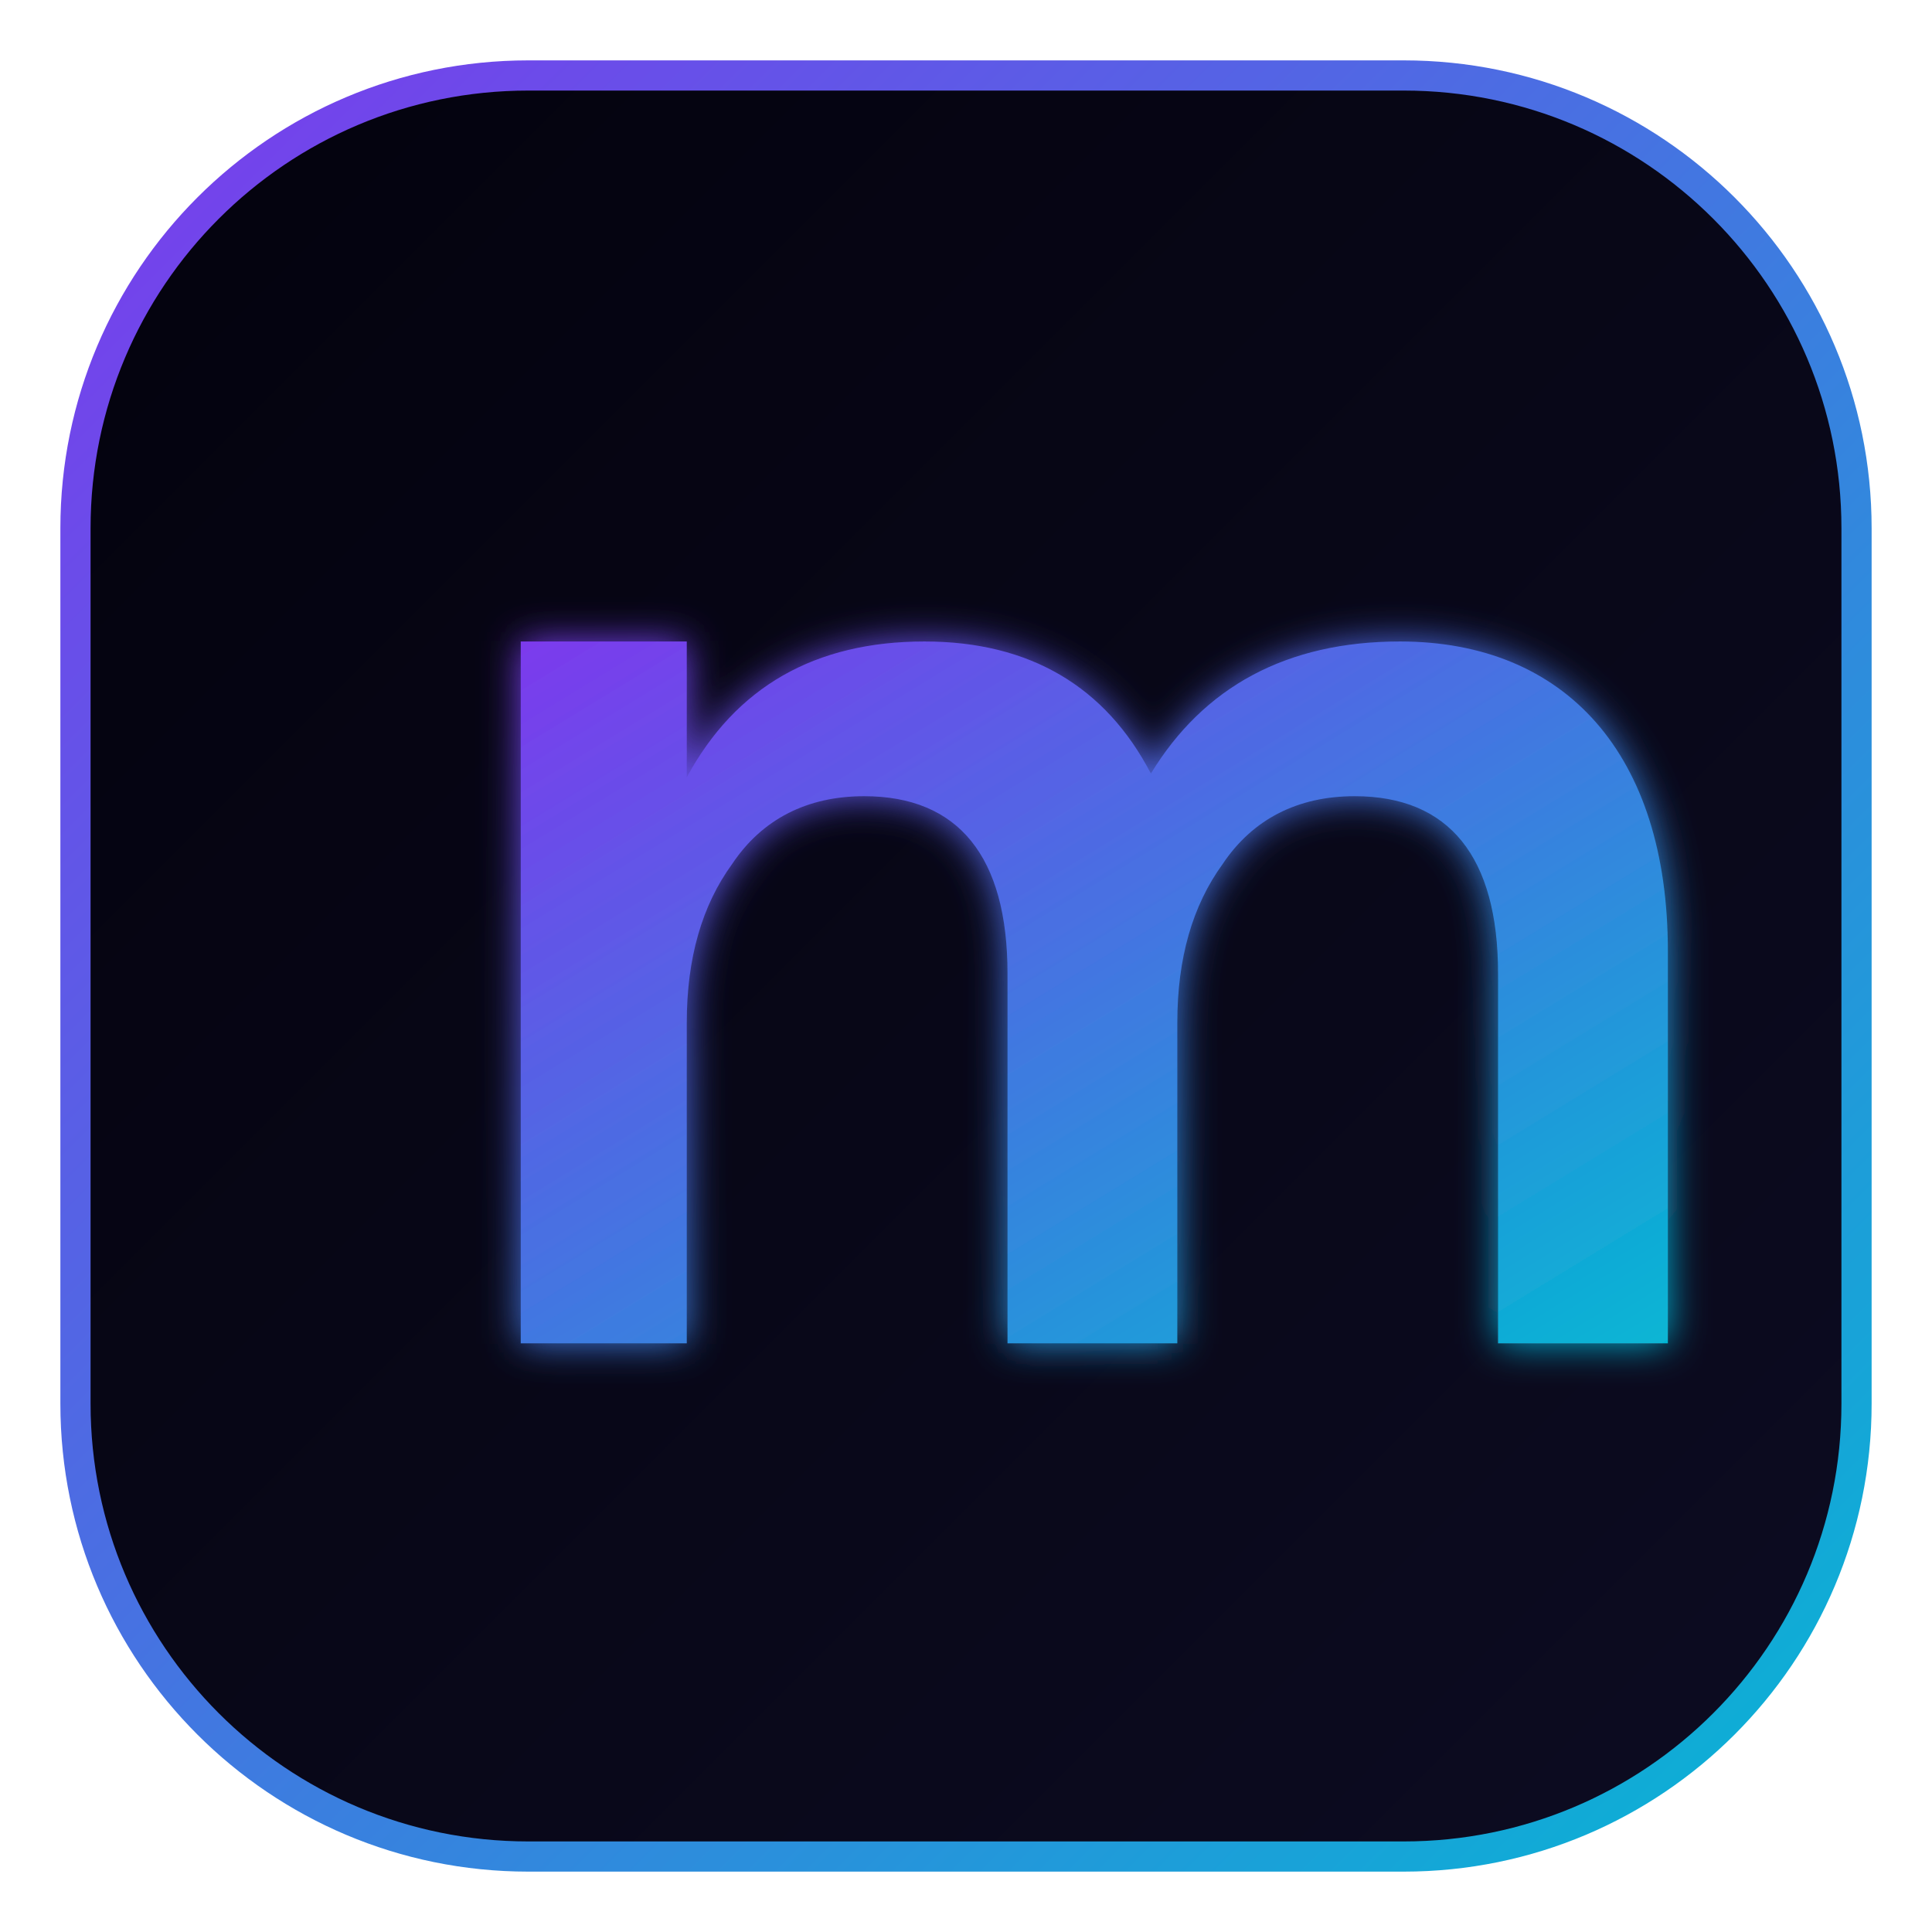
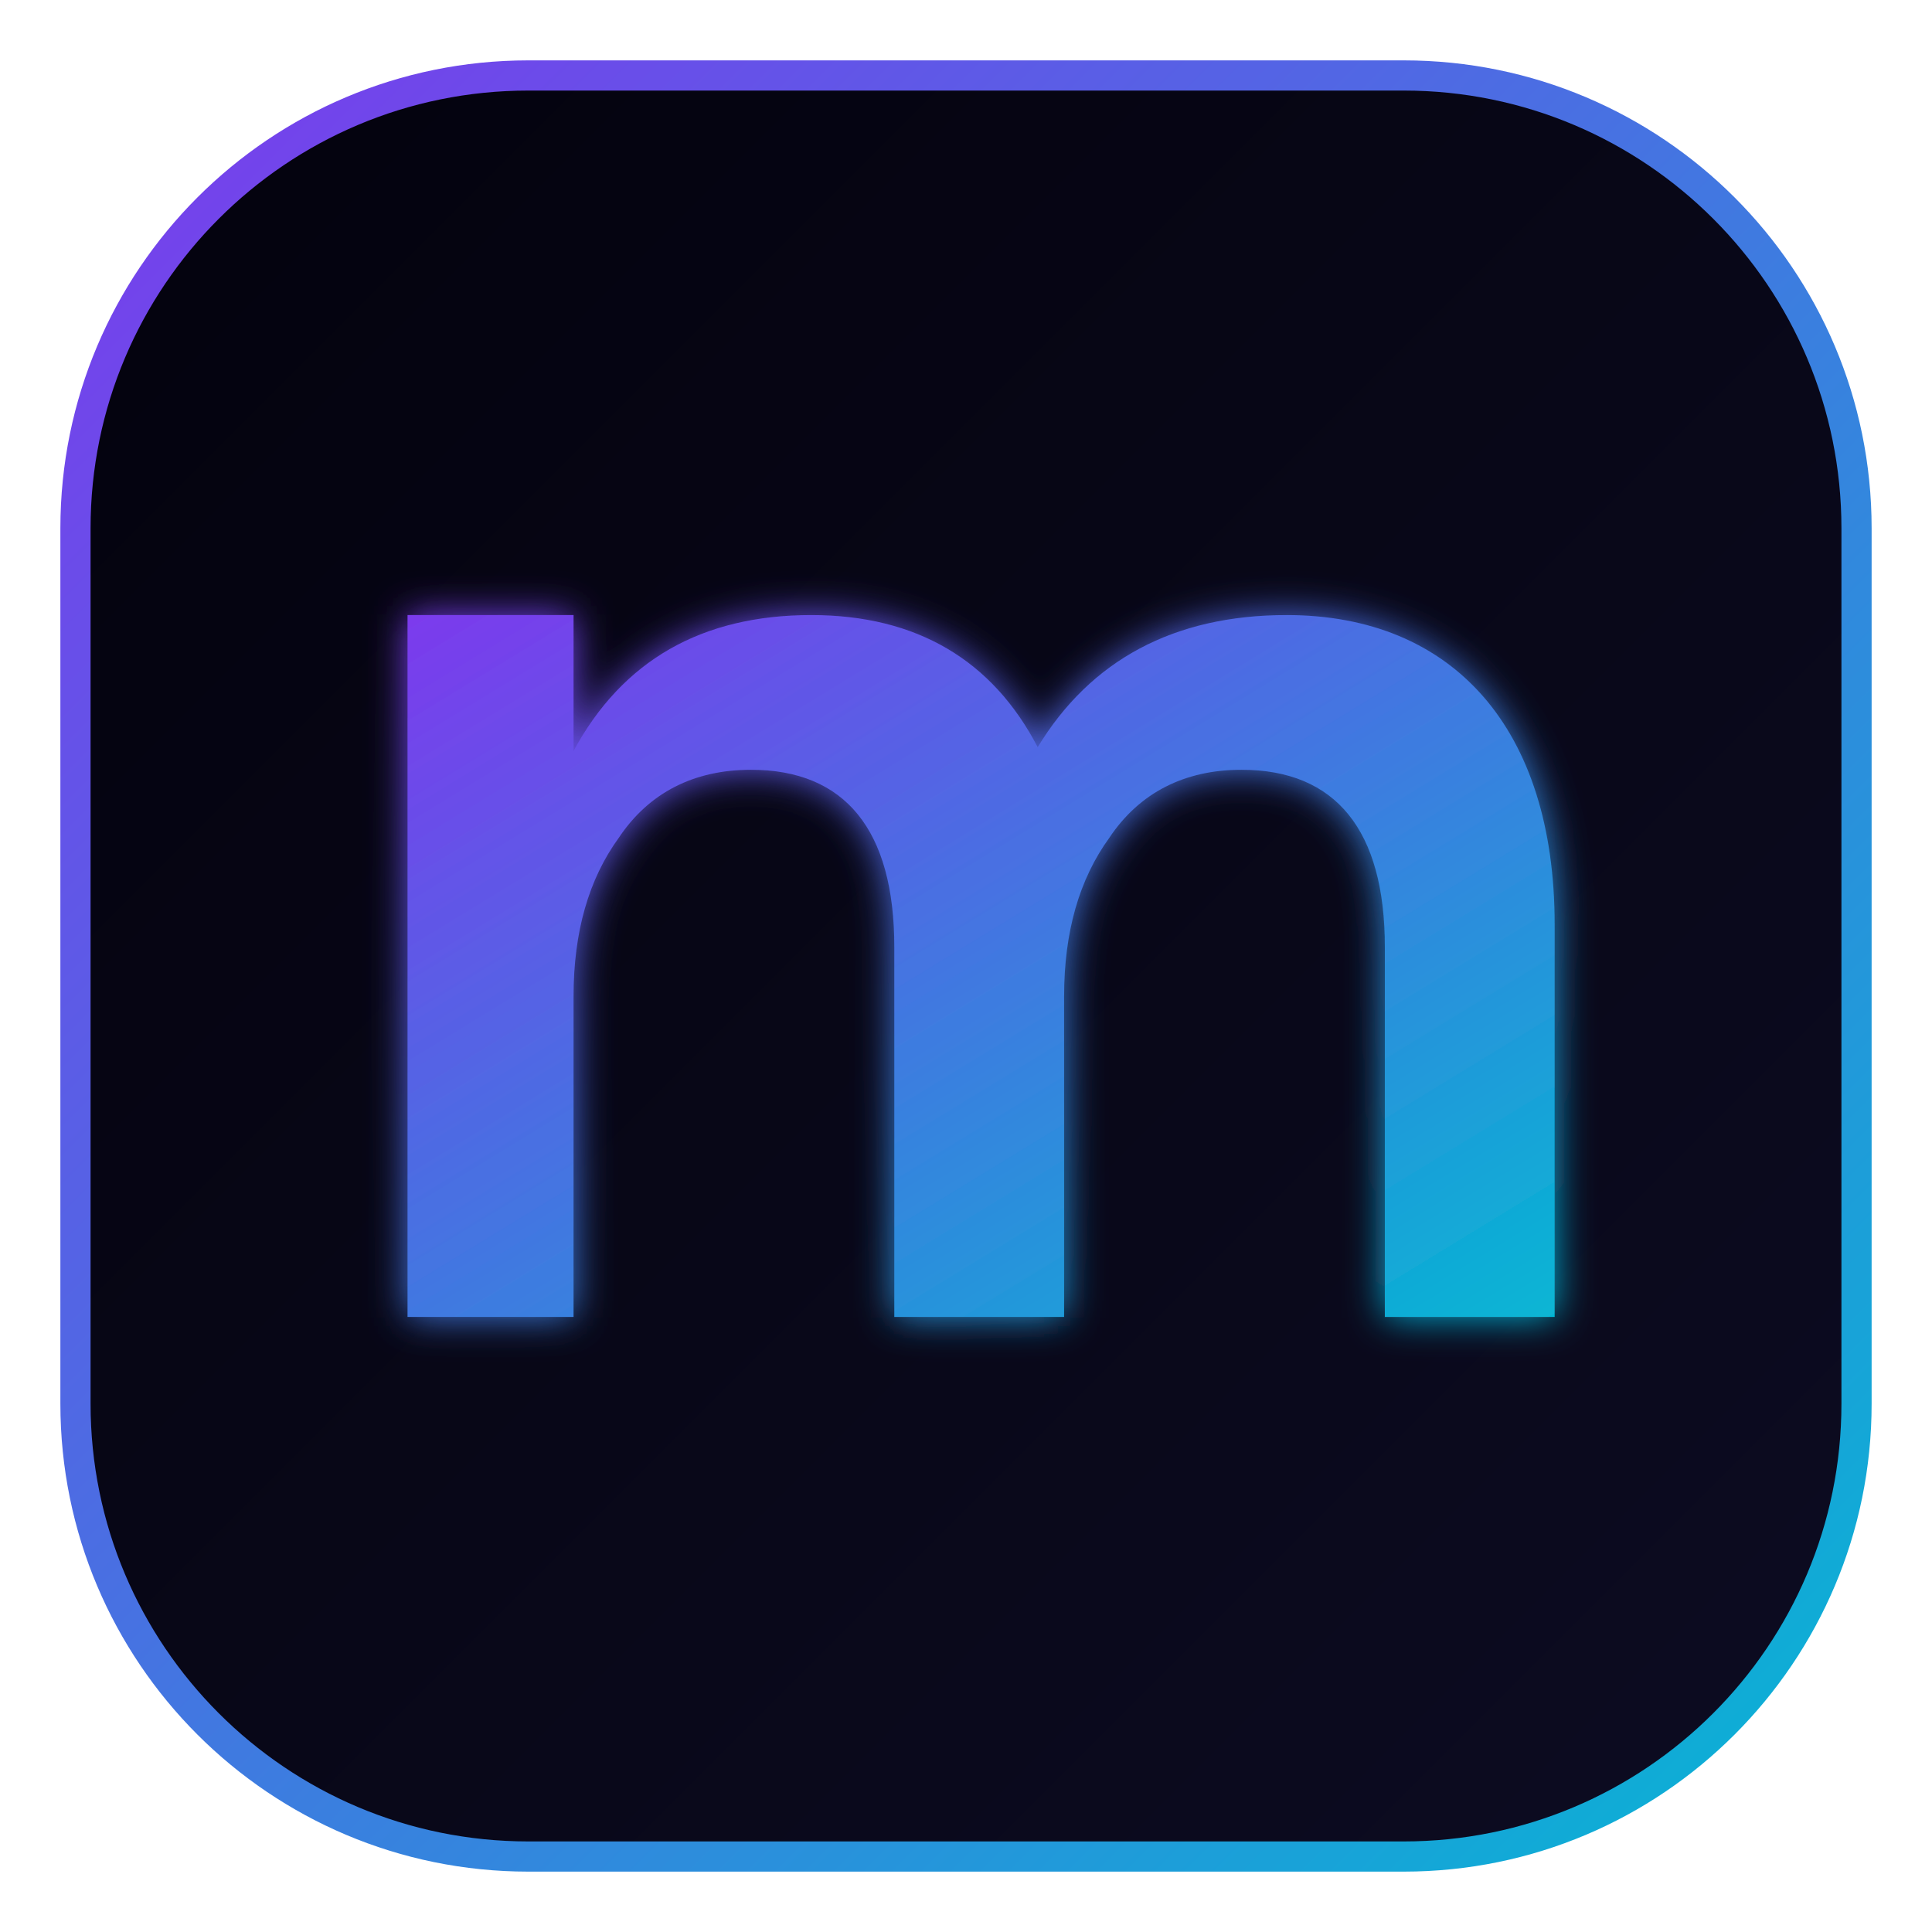
<svg xmlns="http://www.w3.org/2000/svg" viewBox="0 0 512 512" role="img" aria-label="Multilingual logo">
  <defs>
    <linearGradient id="bg" x1="0" y1="0" x2="1" y2="1">
      <stop offset="0%" stop-color="#03020d" />
      <stop offset="100%" stop-color="#0d0c22" />
    </linearGradient>
    <linearGradient id="accent" x1="0" y1="0" x2="1" y2="1">
      <stop offset="0%" stop-color="#7c3aed" />
      <stop offset="100%" stop-color="#06b6d4" />
    </linearGradient>
    <filter id="softGlow" x="-20%" y="-20%" width="140%" height="140%">
      <feGaussianBlur stdDeviation="5" result="blur" />
      <feMerge>
        <feMergeNode in="blur" />
        <feMergeNode in="SourceGraphic" />
      </feMerge>
    </filter>
  </defs>
  <rect x="20" y="20" width="472" height="472" rx="120" fill="url(#bg)" />
  <rect x="20" y="20" width="472" height="472" rx="120" fill="none" stroke="url(#accent)" stroke-width="8" />
  <g filter="url(#softGlow)">
-     <path d="M138 356V170h44v36c13-24 34-36 63-36 28 0 48 12 60 35 14-23 36-35 66-35 44 0 71 30 71 82v104h-45V258c0-31-13-47-38-47-15 0-27 6-35 18-8 11-12 25-12 42v85h-45V258c0-31-13-47-38-47-15 0-27 6-35 18-8 11-12 25-12 42v85h-44z" fill="url(#accent)" />
+     <path transform="translate(-30 -7)" d="M138 356V170h44v36c13-24 34-36 63-36 28 0 48 12 60 35 14-23 36-35 66-35 44 0 71 30 71 82v104h-45V258c0-31-13-47-38-47-15 0-27 6-35 18-8 11-12 25-12 42v85h-45V258c0-31-13-47-38-47-15 0-27 6-35 18-8 11-12 25-12 42v85h-44z" fill="url(#accent)" />
  </g>
</svg>
